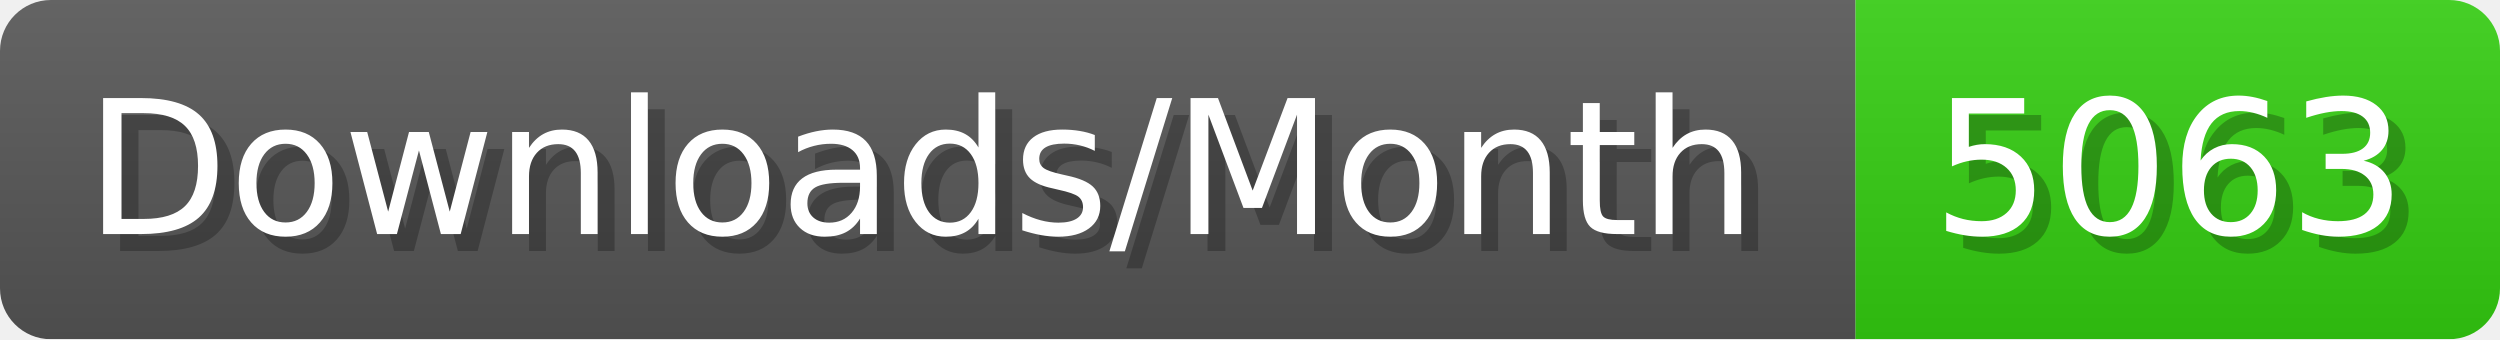
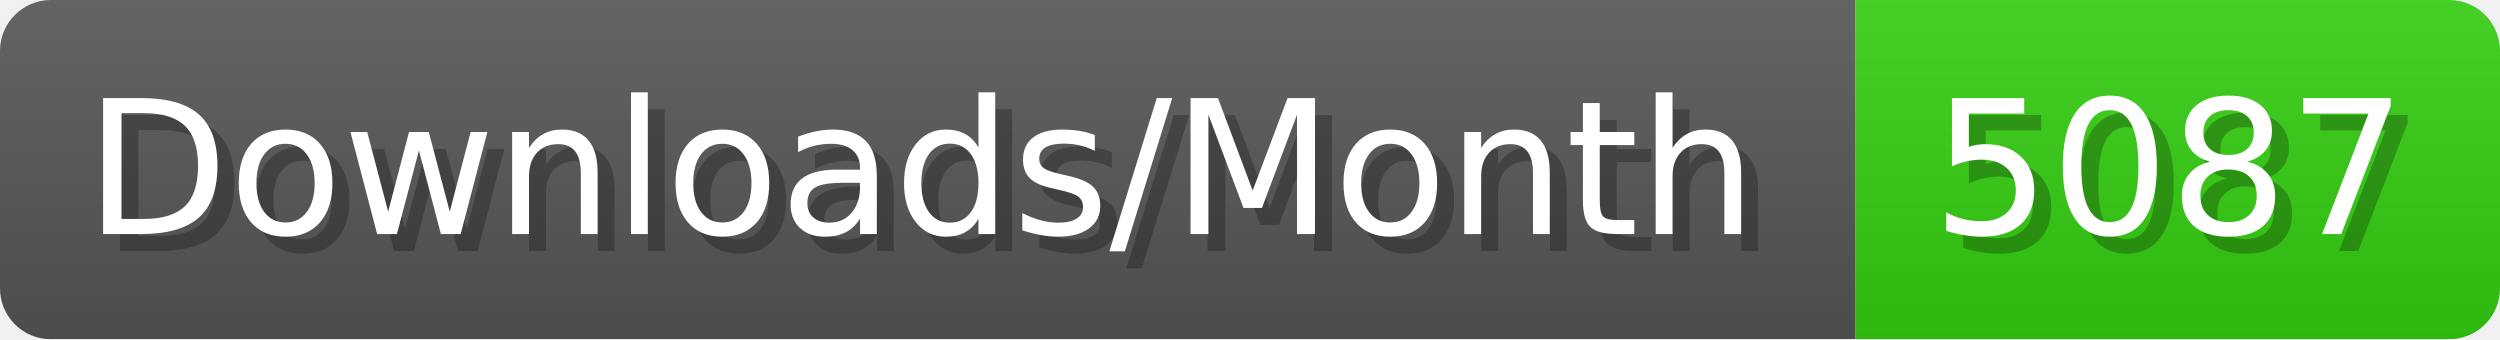
- <svg xmlns="http://www.w3.org/2000/svg" width="147.4" height="20" viewBox="0 0 1474 200" role="img" aria-label="Downloads/Month: 5063">
+ <svg xmlns="http://www.w3.org/2000/svg" width="147.4" height="20" viewBox="0 0 1474 200" role="img" aria-label="Downloads/Month: 5087">
  <linearGradient id="YlXUI" x2="0" y2="100%">
    <stop offset="0" stop-opacity=".1" stop-color="#EEE" />
    <stop offset="1" stop-opacity=".1" />
  </linearGradient>
  <mask id="JHhop">
    <rect width="1474" height="200" rx="30" fill="#FFF" />
  </mask>
  <g mask="url(#JHhop)">
    <rect width="1094" height="200" fill="#555" />
    <rect width="380" height="200" fill="#3C1" x="1094" />
    <rect width="1474" height="200" fill="url(#YlXUI)" />
  </g>
  <g aria-hidden="true" fill="#fff" text-anchor="start" font-family="Verdana,DejaVu Sans,sans-serif" font-size="110">
    <text x="60" y="148" textLength="994" fill="#000" opacity="0.25">Downloads/Month</text>
    <text x="50" y="138" textLength="994">Downloads/Month</text>
-     <text x="1149" y="148" textLength="280" fill="#000" opacity="0.25">5063</text>
-     <text x="1139" y="138" textLength="280">5063</text>
+     <text x="1149" y="148" textLength="280" fill="#000" opacity="0.25">5087</text>
+     <text x="1139" y="138" textLength="280">5087</text>
  </g>
</svg>
